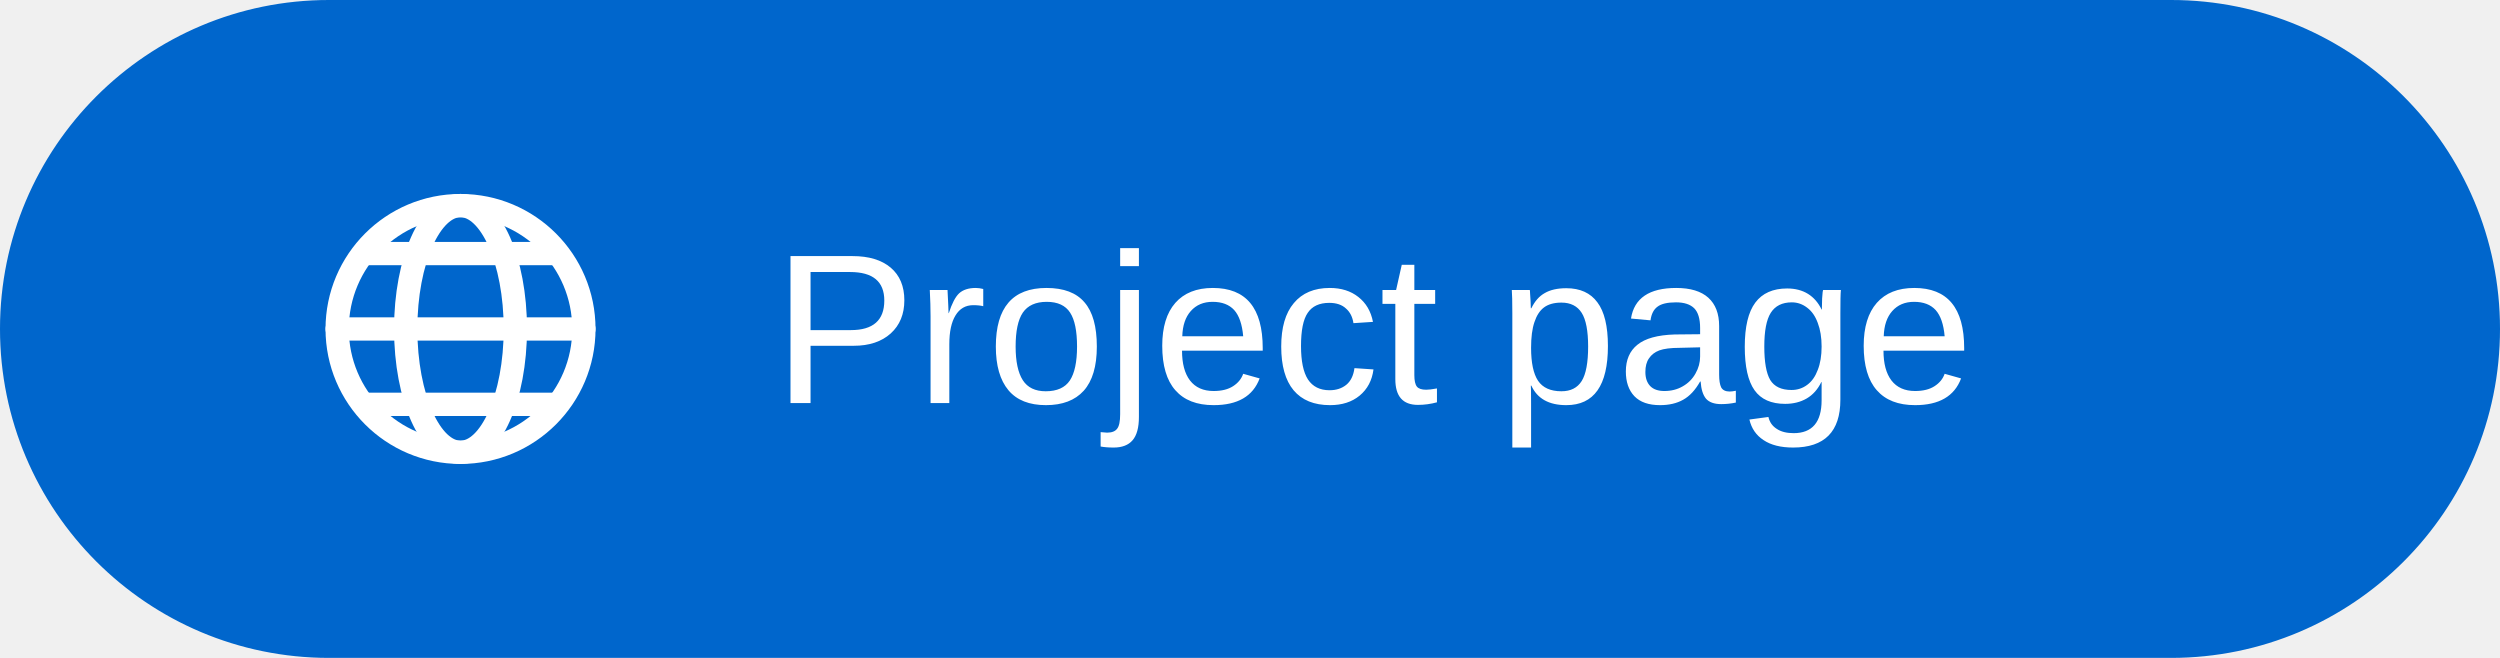
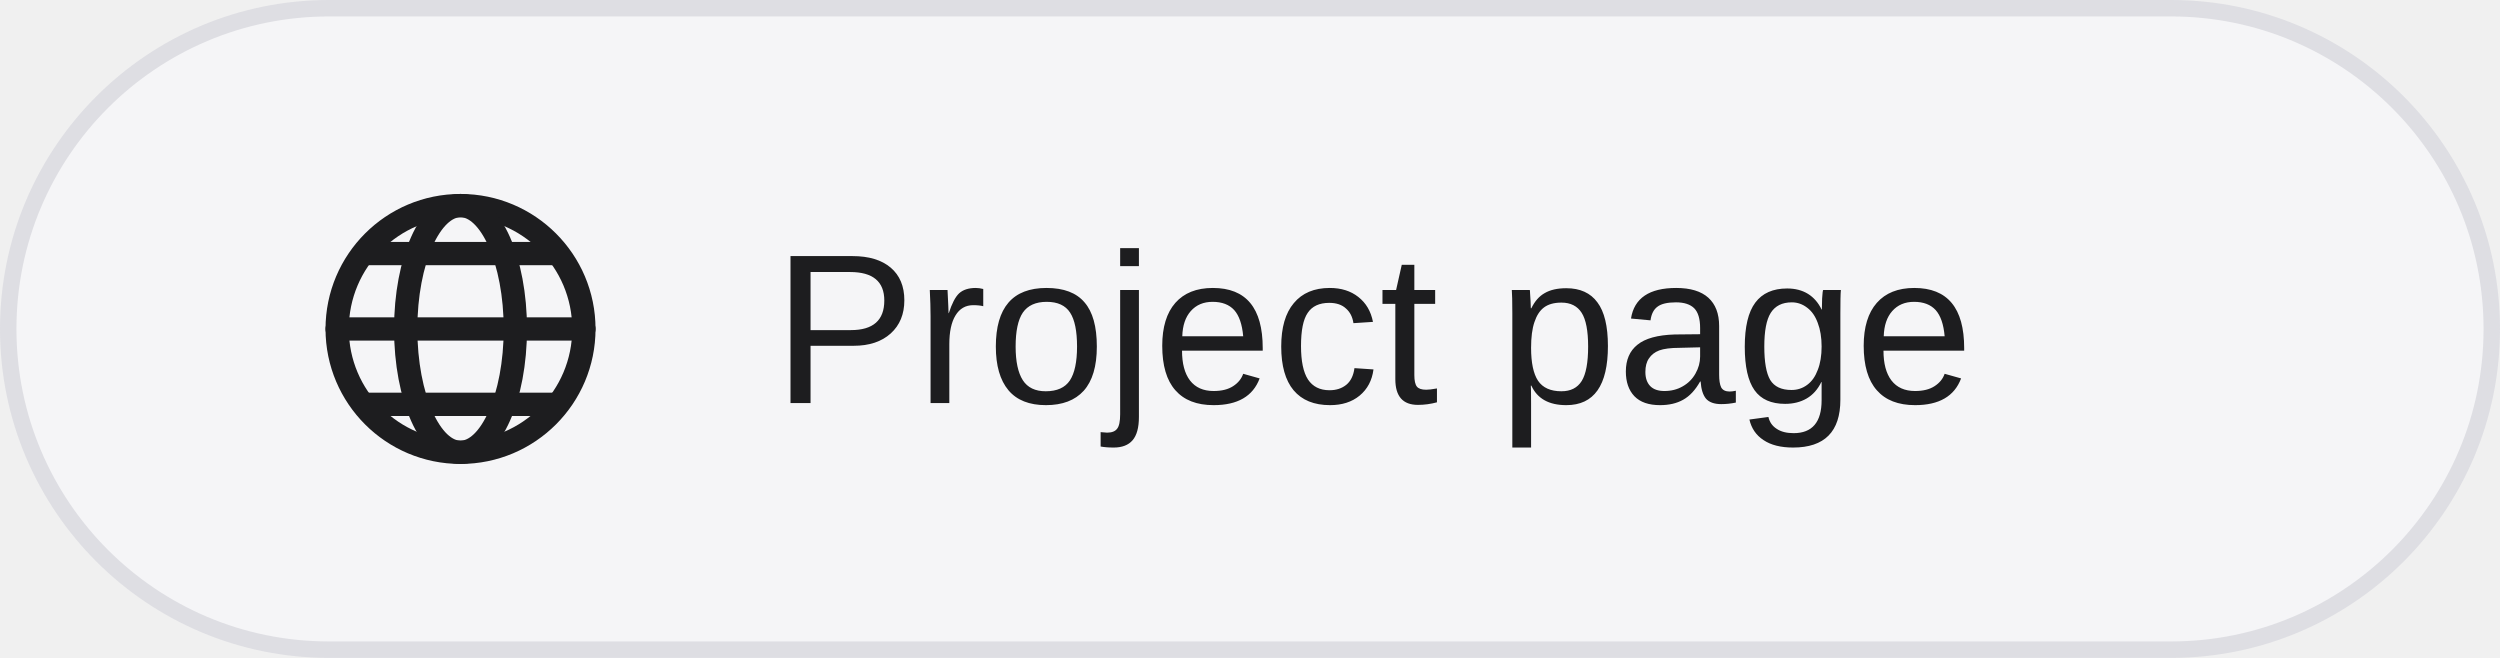
<svg xmlns="http://www.w3.org/2000/svg" width="152" height="40" viewBox="0 0 152 40" role="img" aria-label="Project page">
-   <rect x="0.5" y="0.5" width="151" height="39" rx="19.5" fill="#0066cc" stroke="#0066cc" />
-   <svg width="20" height="20" viewBox="0 0 24 24" fill="none" stroke="#ffffff" stroke-width="1.7" stroke-linecap="round" stroke-linejoin="round" x="18" y="10">
+   <rect x="0.5" y="0.5" width="151" height="39" rx="19.5" fill="#f5f5f7" stroke="#dedee3" />
+   <svg width="20" height="20" viewBox="0 0 24 24" fill="none" stroke="#1d1d1f" stroke-width="1.7" stroke-linecap="round" stroke-linejoin="round" x="18" y="10">
    <circle cx="12" cy="12" r="9" />
    <ellipse cx="12" cy="12" rx="4" ry="9" />
    <path d="M3 12h18M5 6.5h14M5 17.5h14" />
  </svg>
-   <text x="47" y="20" dominant-baseline="central" fill="#ffffff" font-family="Arial, Helvetica, sans-serif" font-size="13" font-weight="500">Project page</text>
+   <text x="47" y="20" dominant-baseline="central" fill="#1d1d1f" font-family="Arial, Helvetica, sans-serif" font-size="13" font-weight="500">Project page</text>
</svg>
